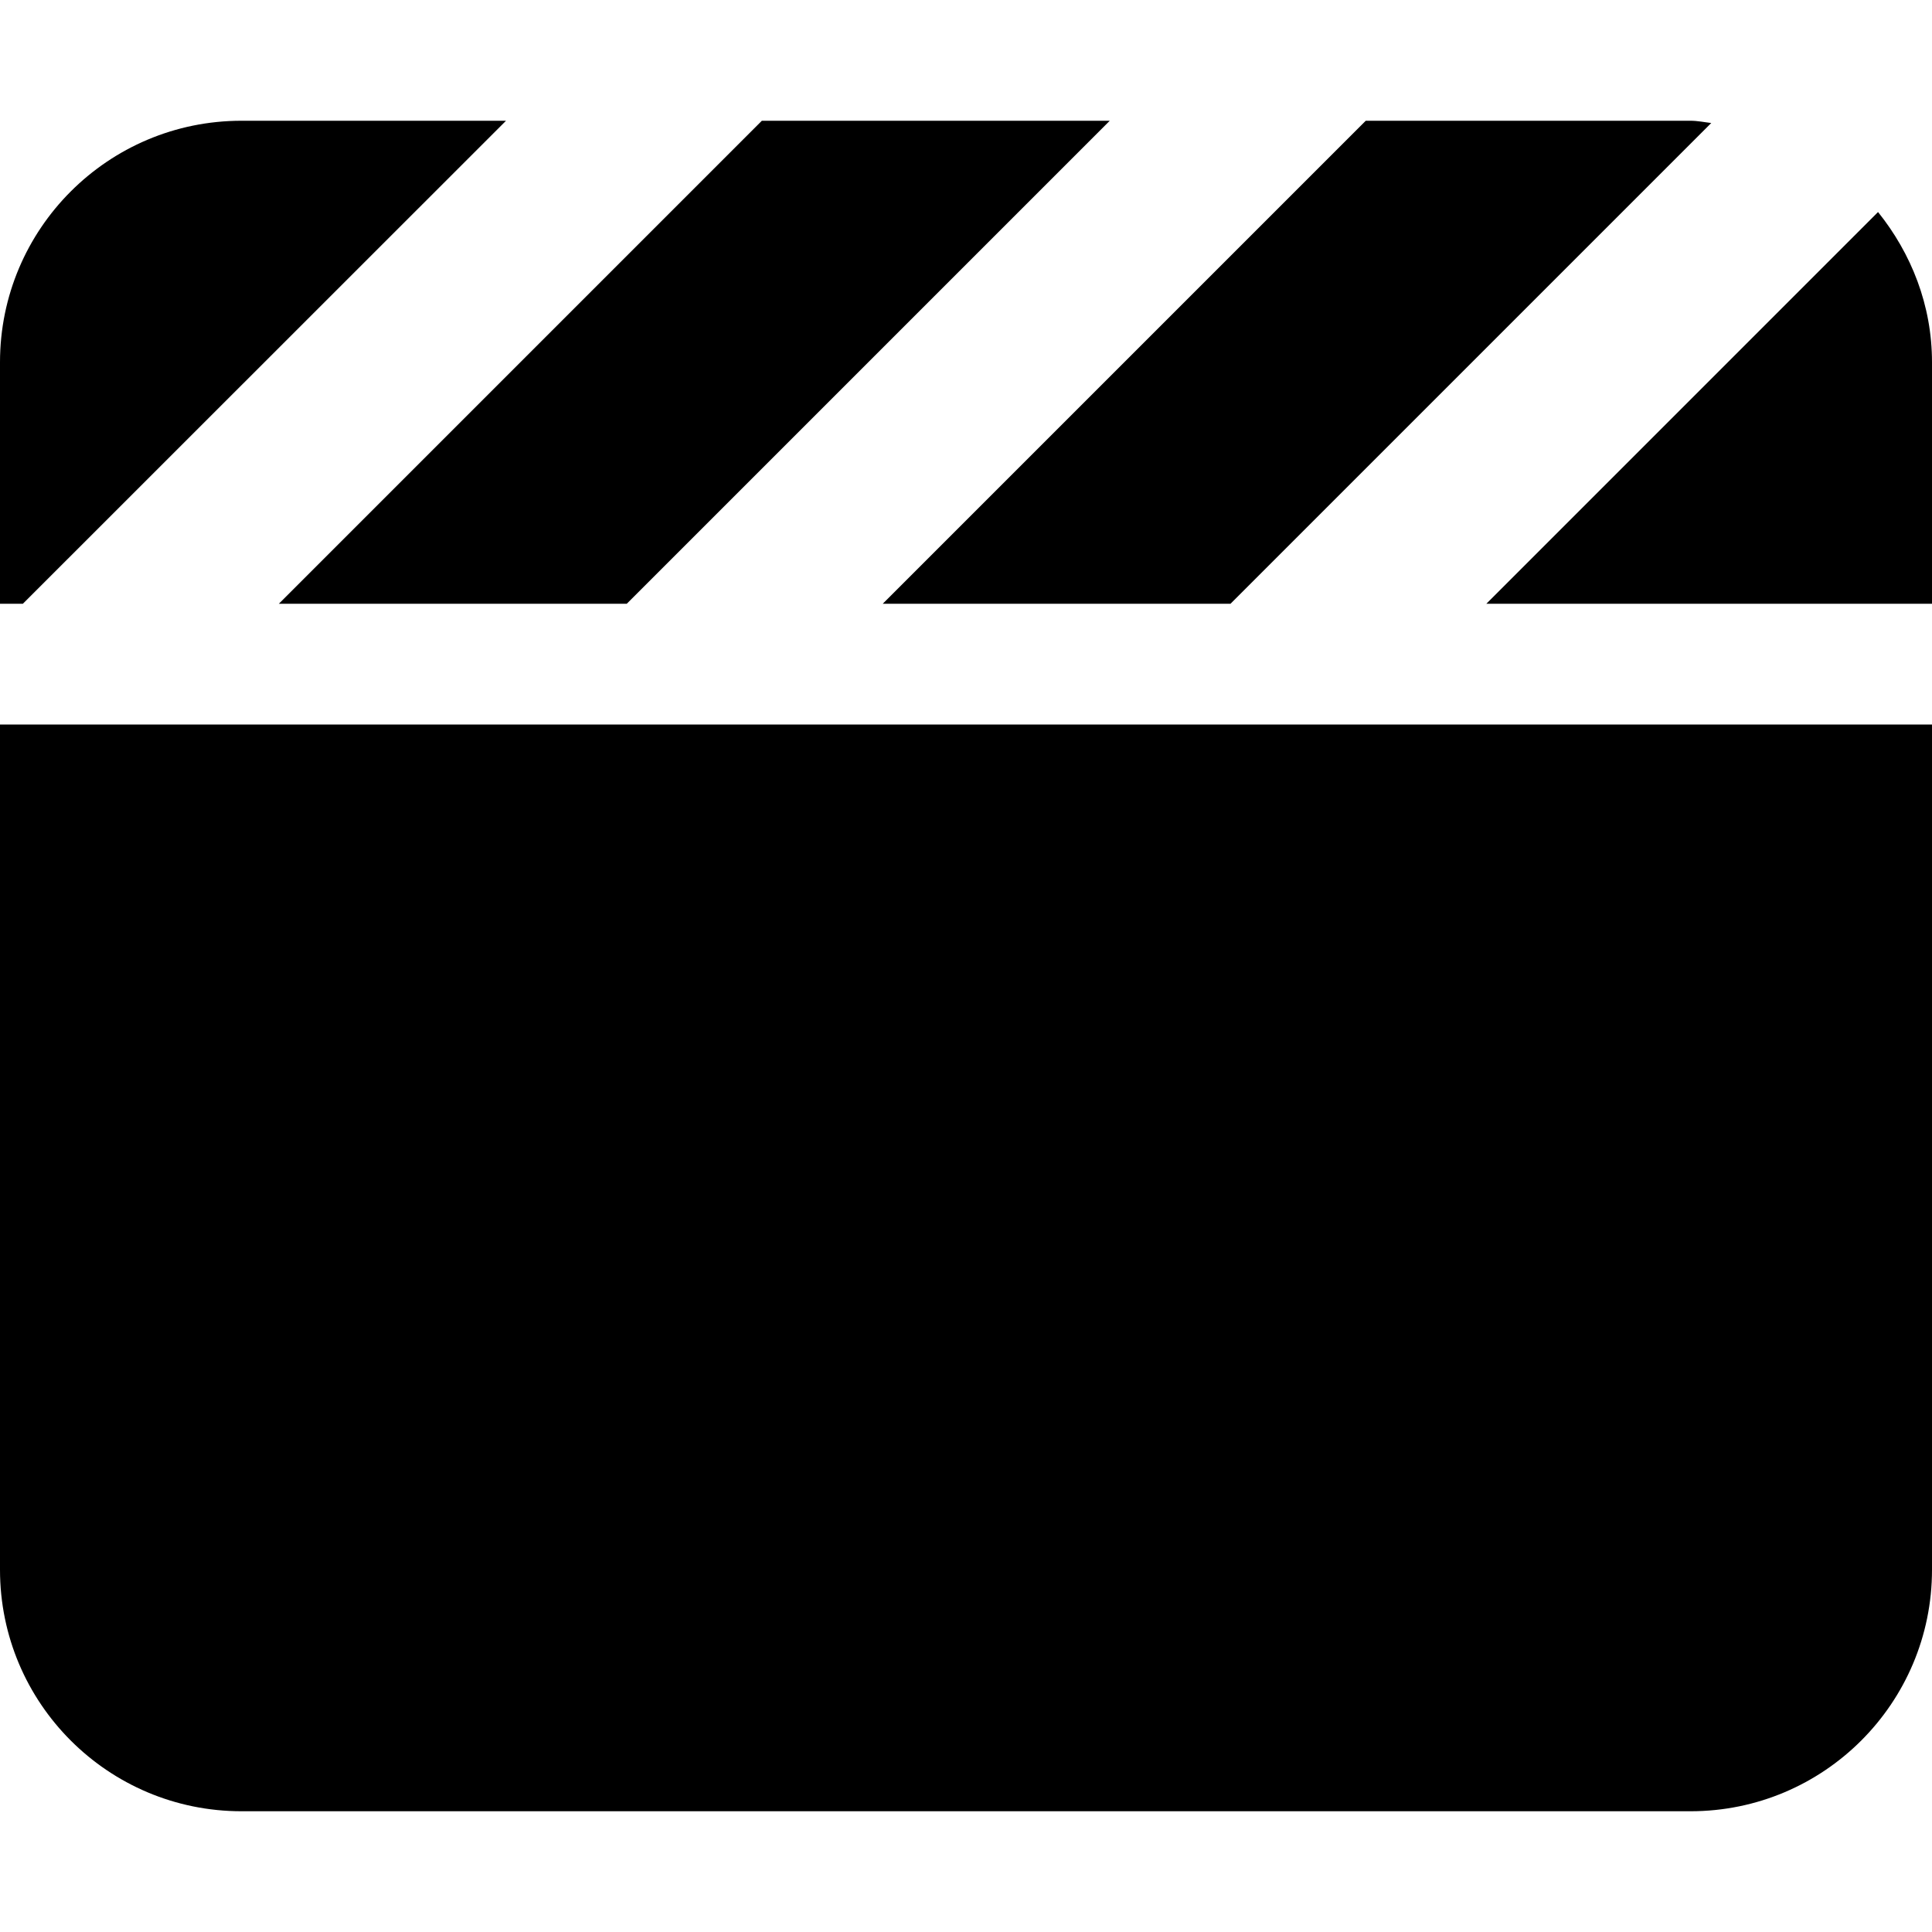
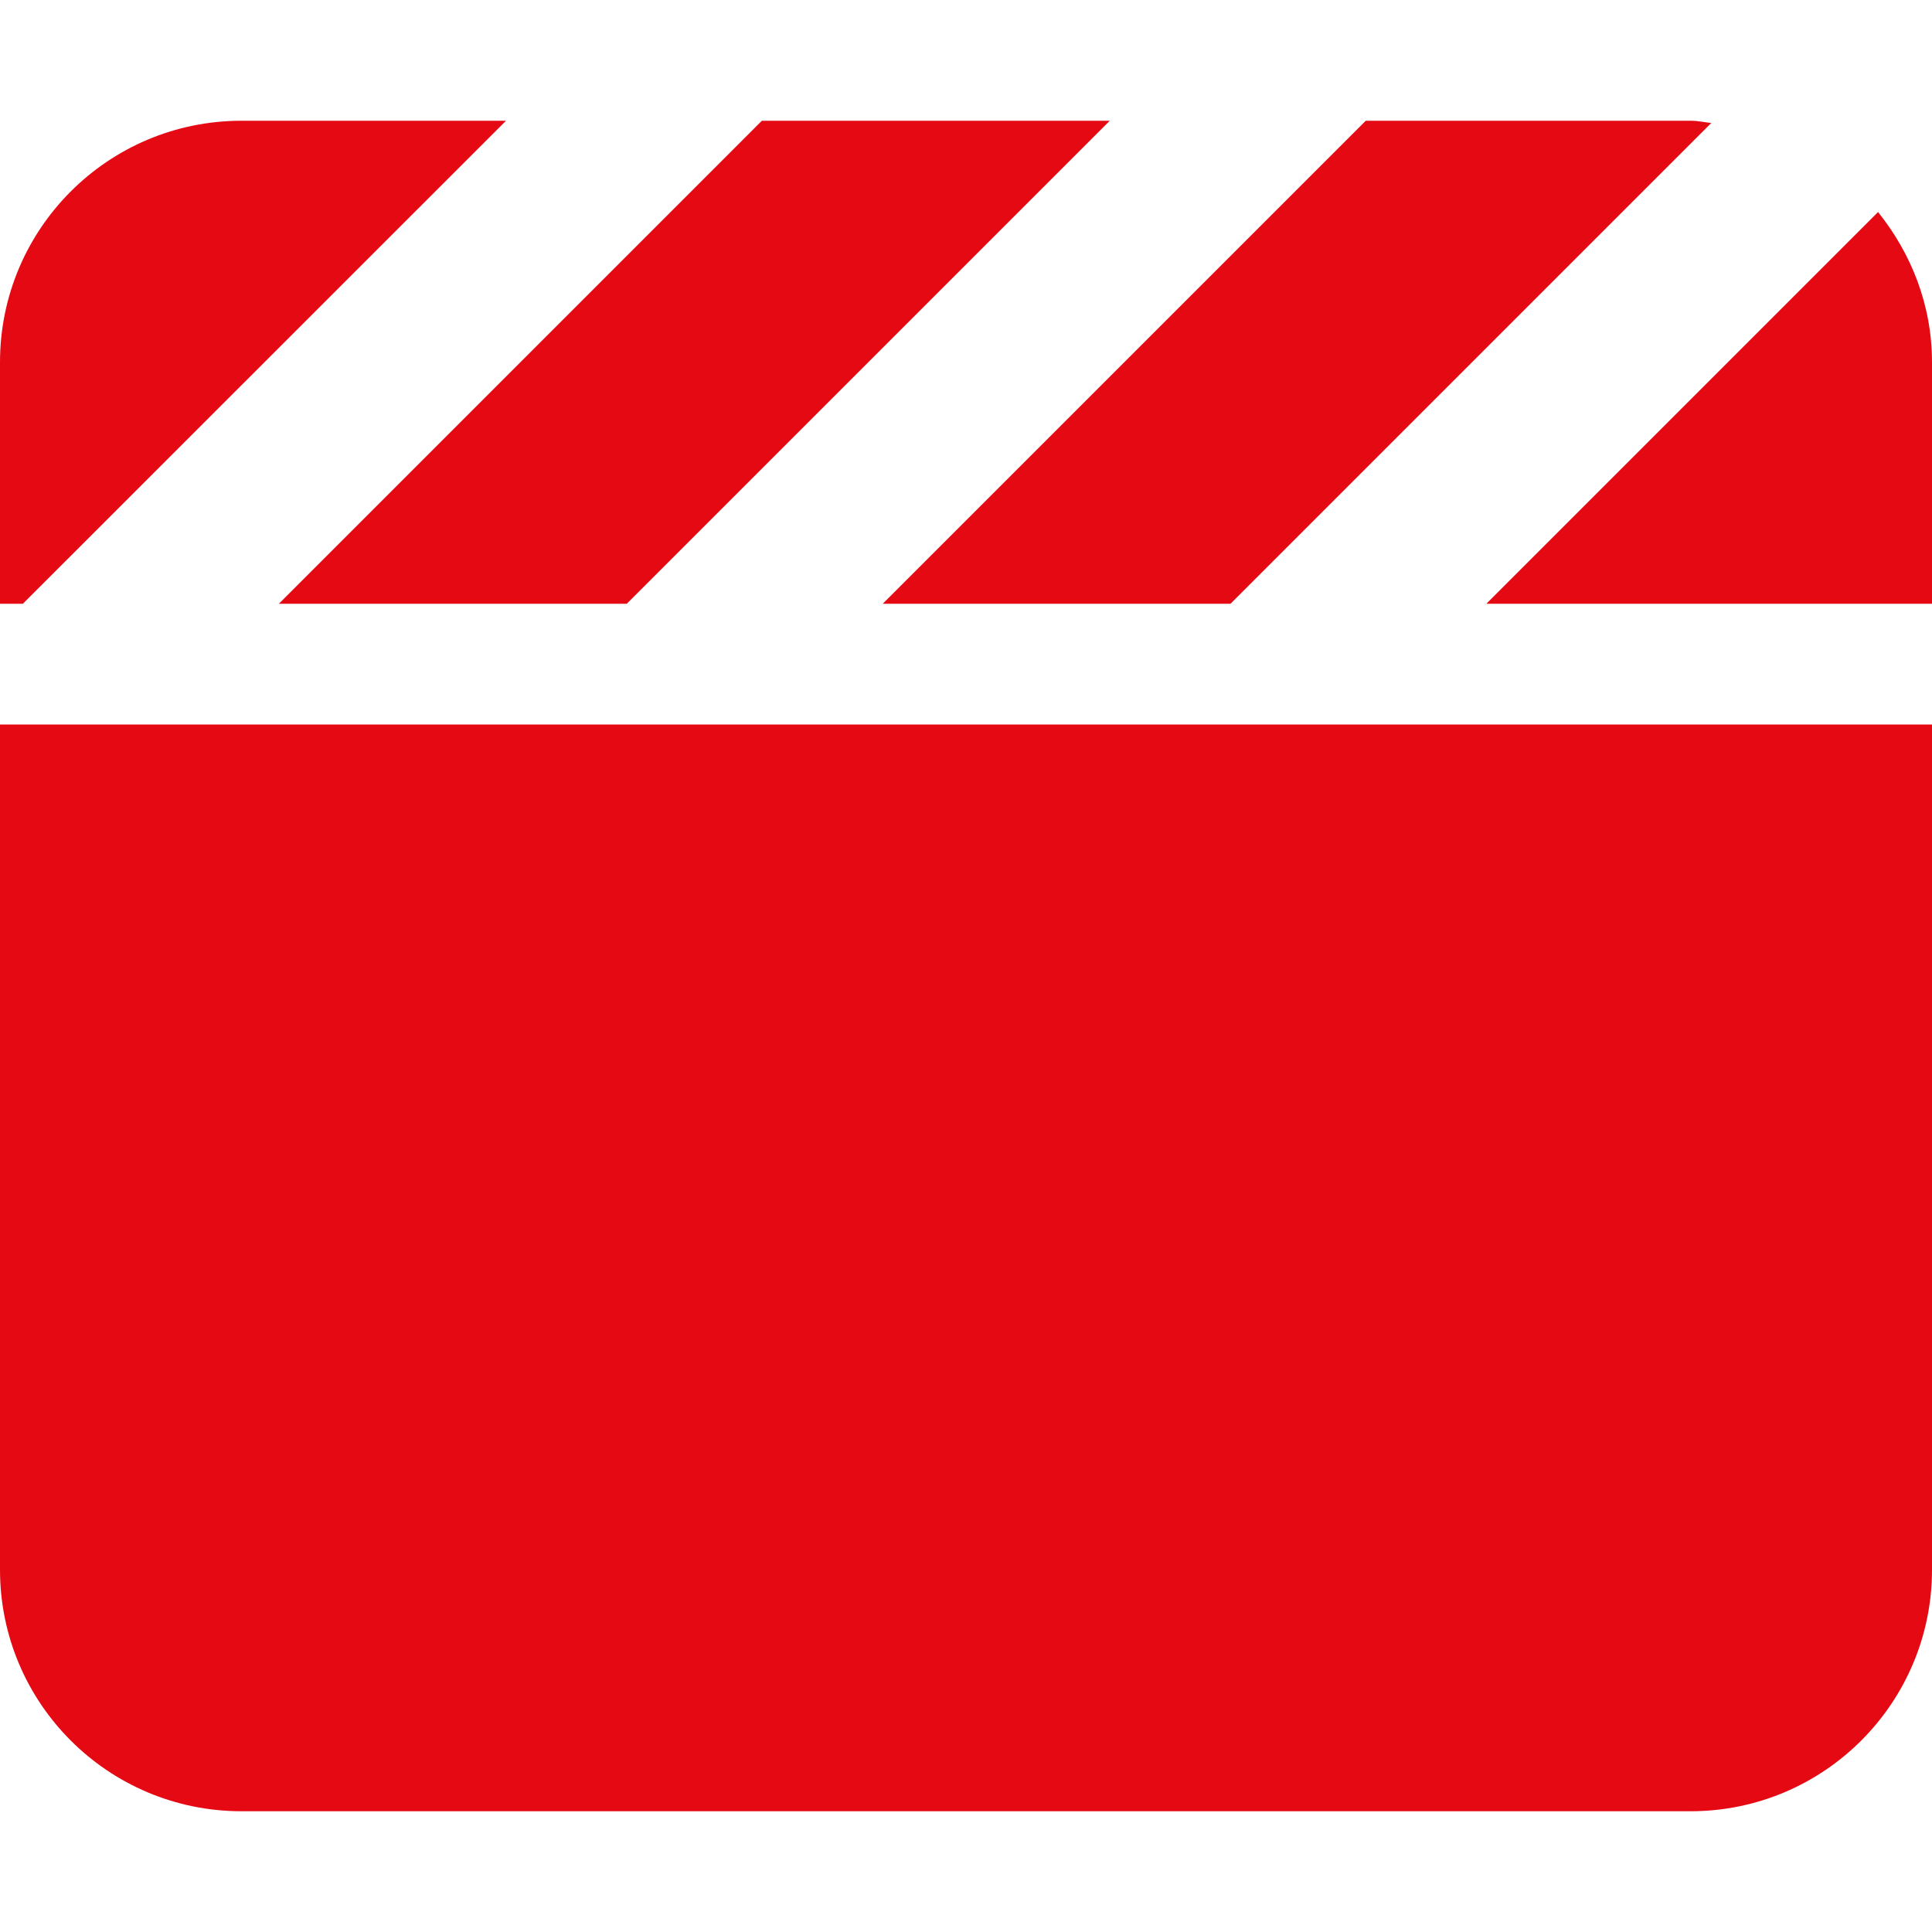
- <svg xmlns="http://www.w3.org/2000/svg" version="1.1" width="512" height="512">
-   <svg viewBox="0 0 512 512">
-     <path d="M326.1 160l127.4-127.4C451.7 32.39 449.9 32 448 32h-86.06l-128 128H326.1zM166.1 160l128-128H201.9l-128 128H166.1zM497.7 56.19L393.9 160H512V96C512 80.87 506.5 67.15 497.7 56.19zM134.1 32H64C28.65 32 0 60.65 0 96v64h6.062L134.1 32zM0 416c0 35.35 28.65 64 64 64h384c35.35 0 64-28.65 64-64V192H0V416z" />
-   </svg>
-   <style>@media (prefers-color-scheme: light) { :root { filter: none; } }
- </style>
+ <svg xmlns="http://www.w3.org/2000/svg" viewBox="0 0 512 512">
+   <path d="M326.1 160l127.4-127.4C451.7 32.39 449.9 32 448 32h-86.06l-128 128H326.1zM166.1 160l128-128H201.9l-128 128H166.1zM497.7 56.19L393.9 160H512V96C512 80.87 506.5 67.15 497.7 56.19zM134.1 32H64C28.65 32 0 60.65 0 96v64h6.062L134.1 32zM0 416c0 35.35 28.65 64 64 64h384c35.35 0 64-28.65 64-64V192H0V416z" fill="#e50914" />
</svg>
